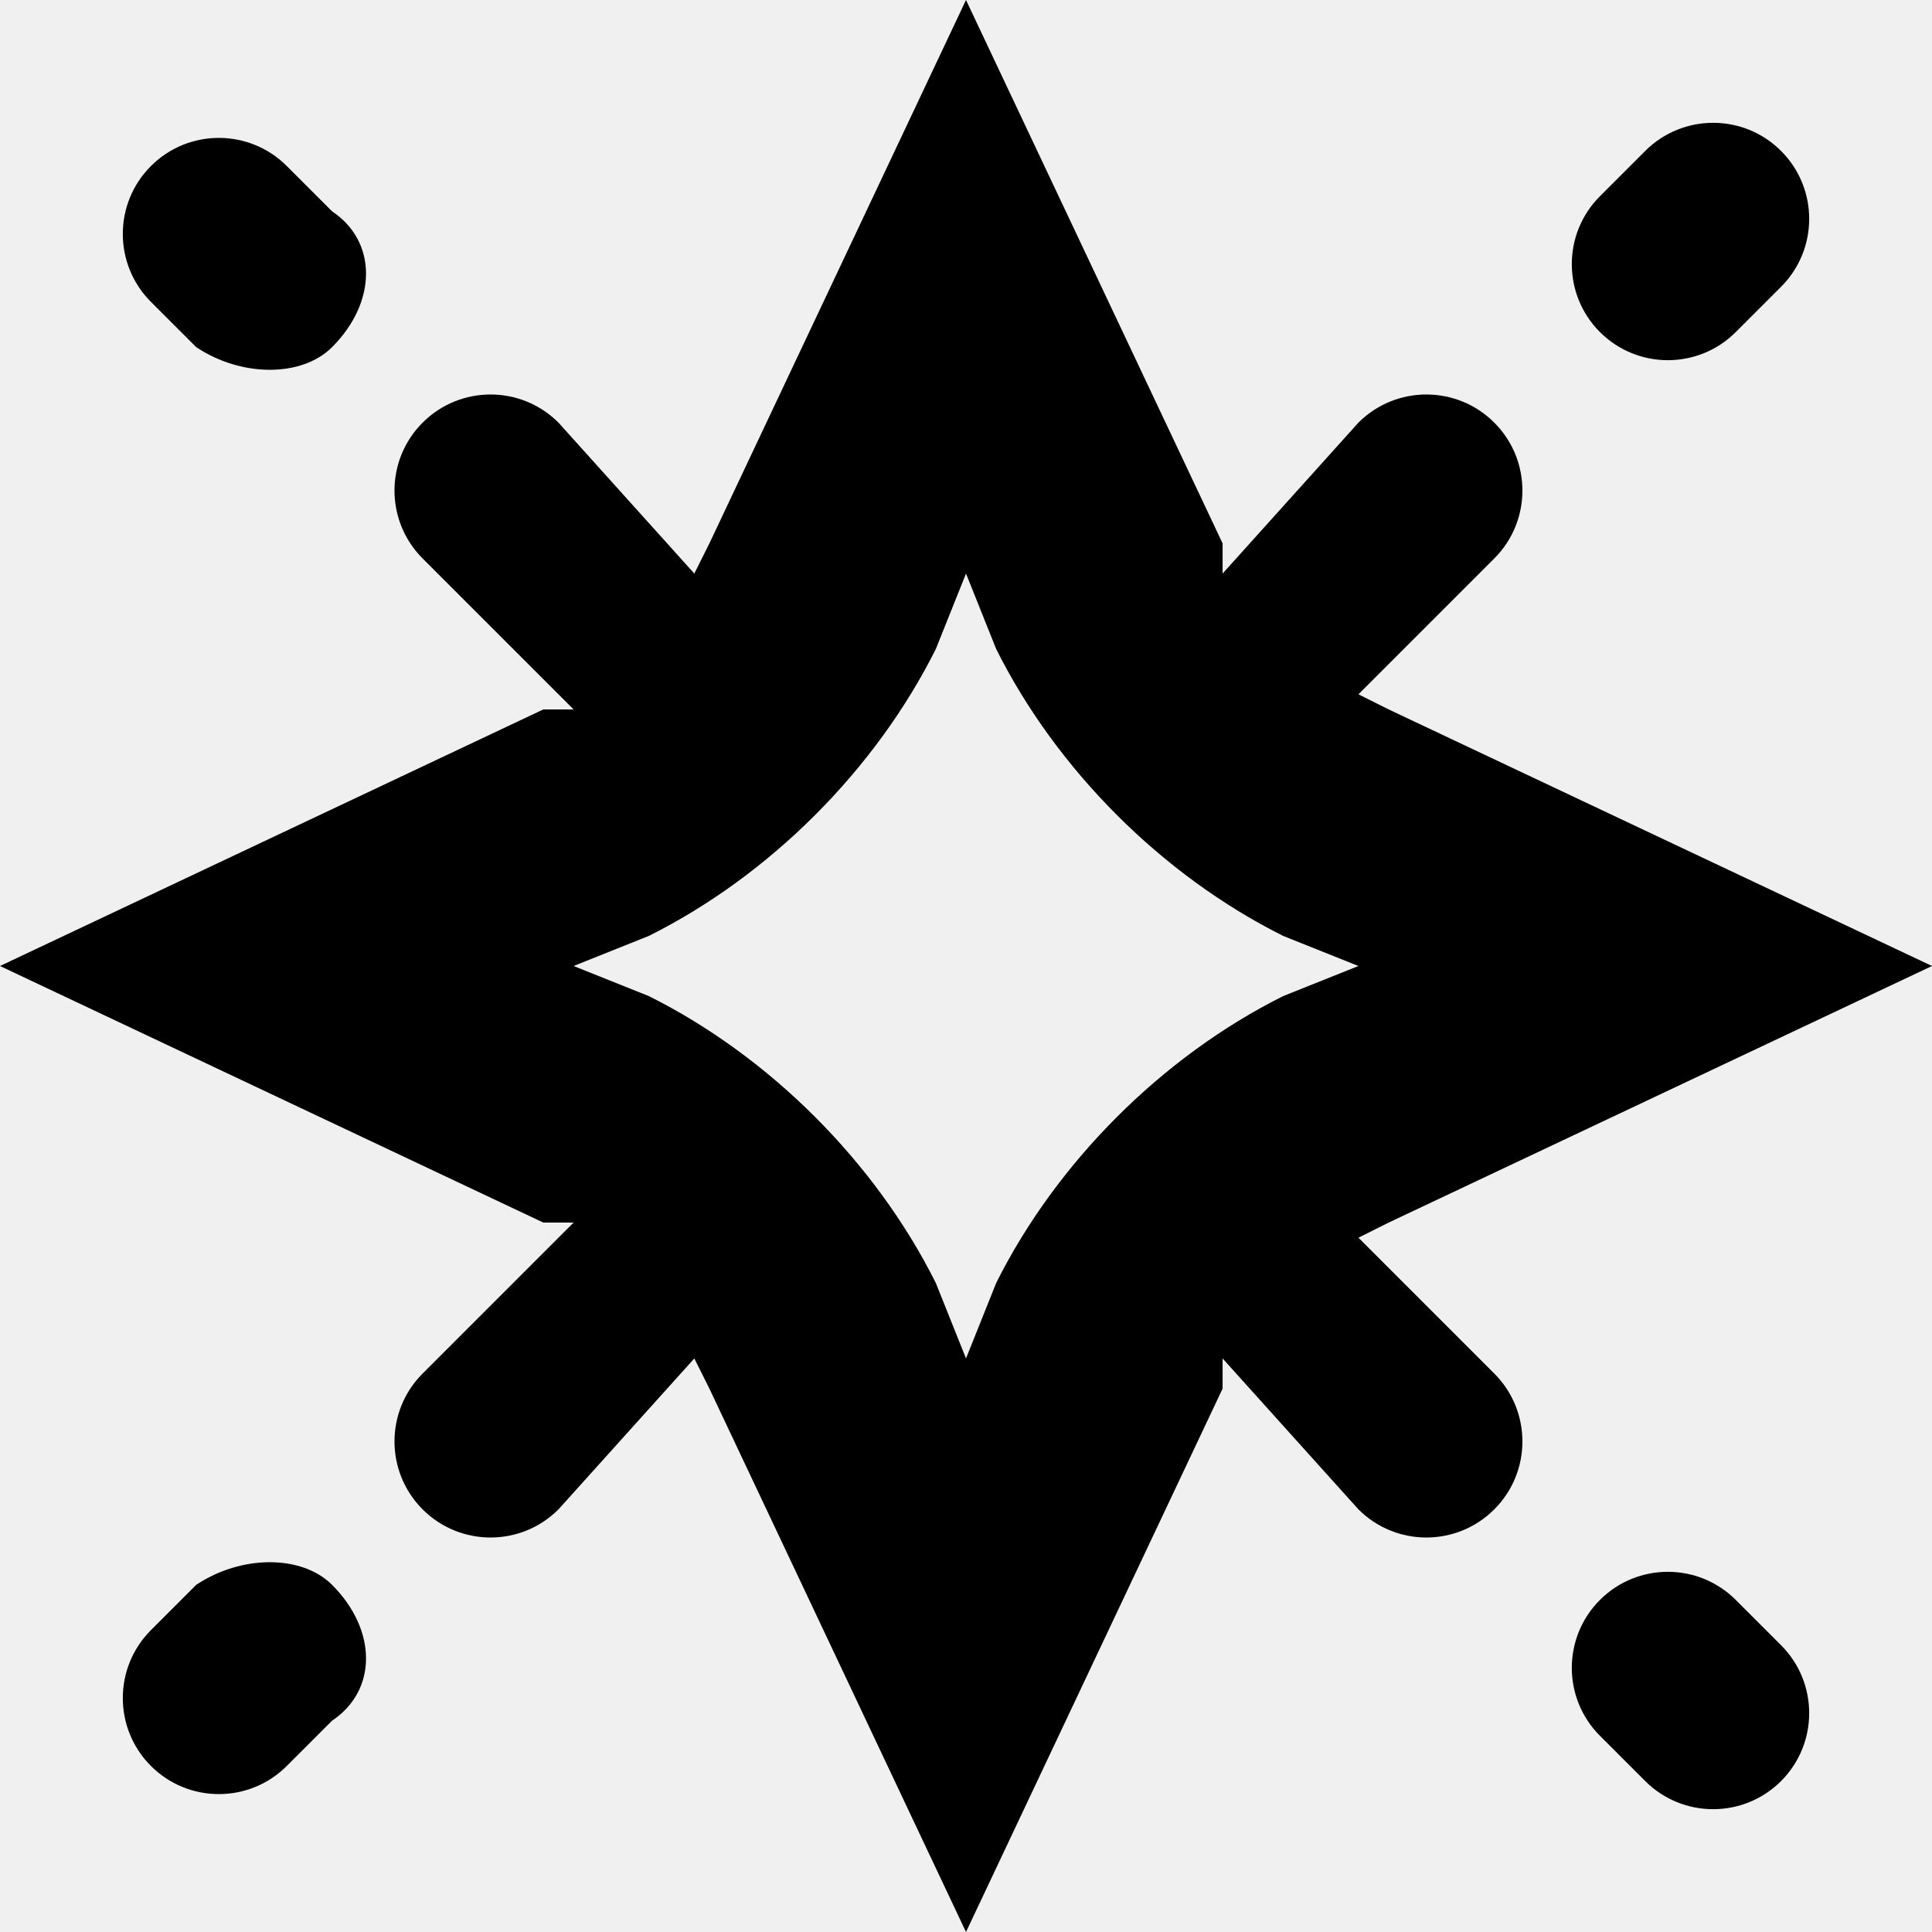
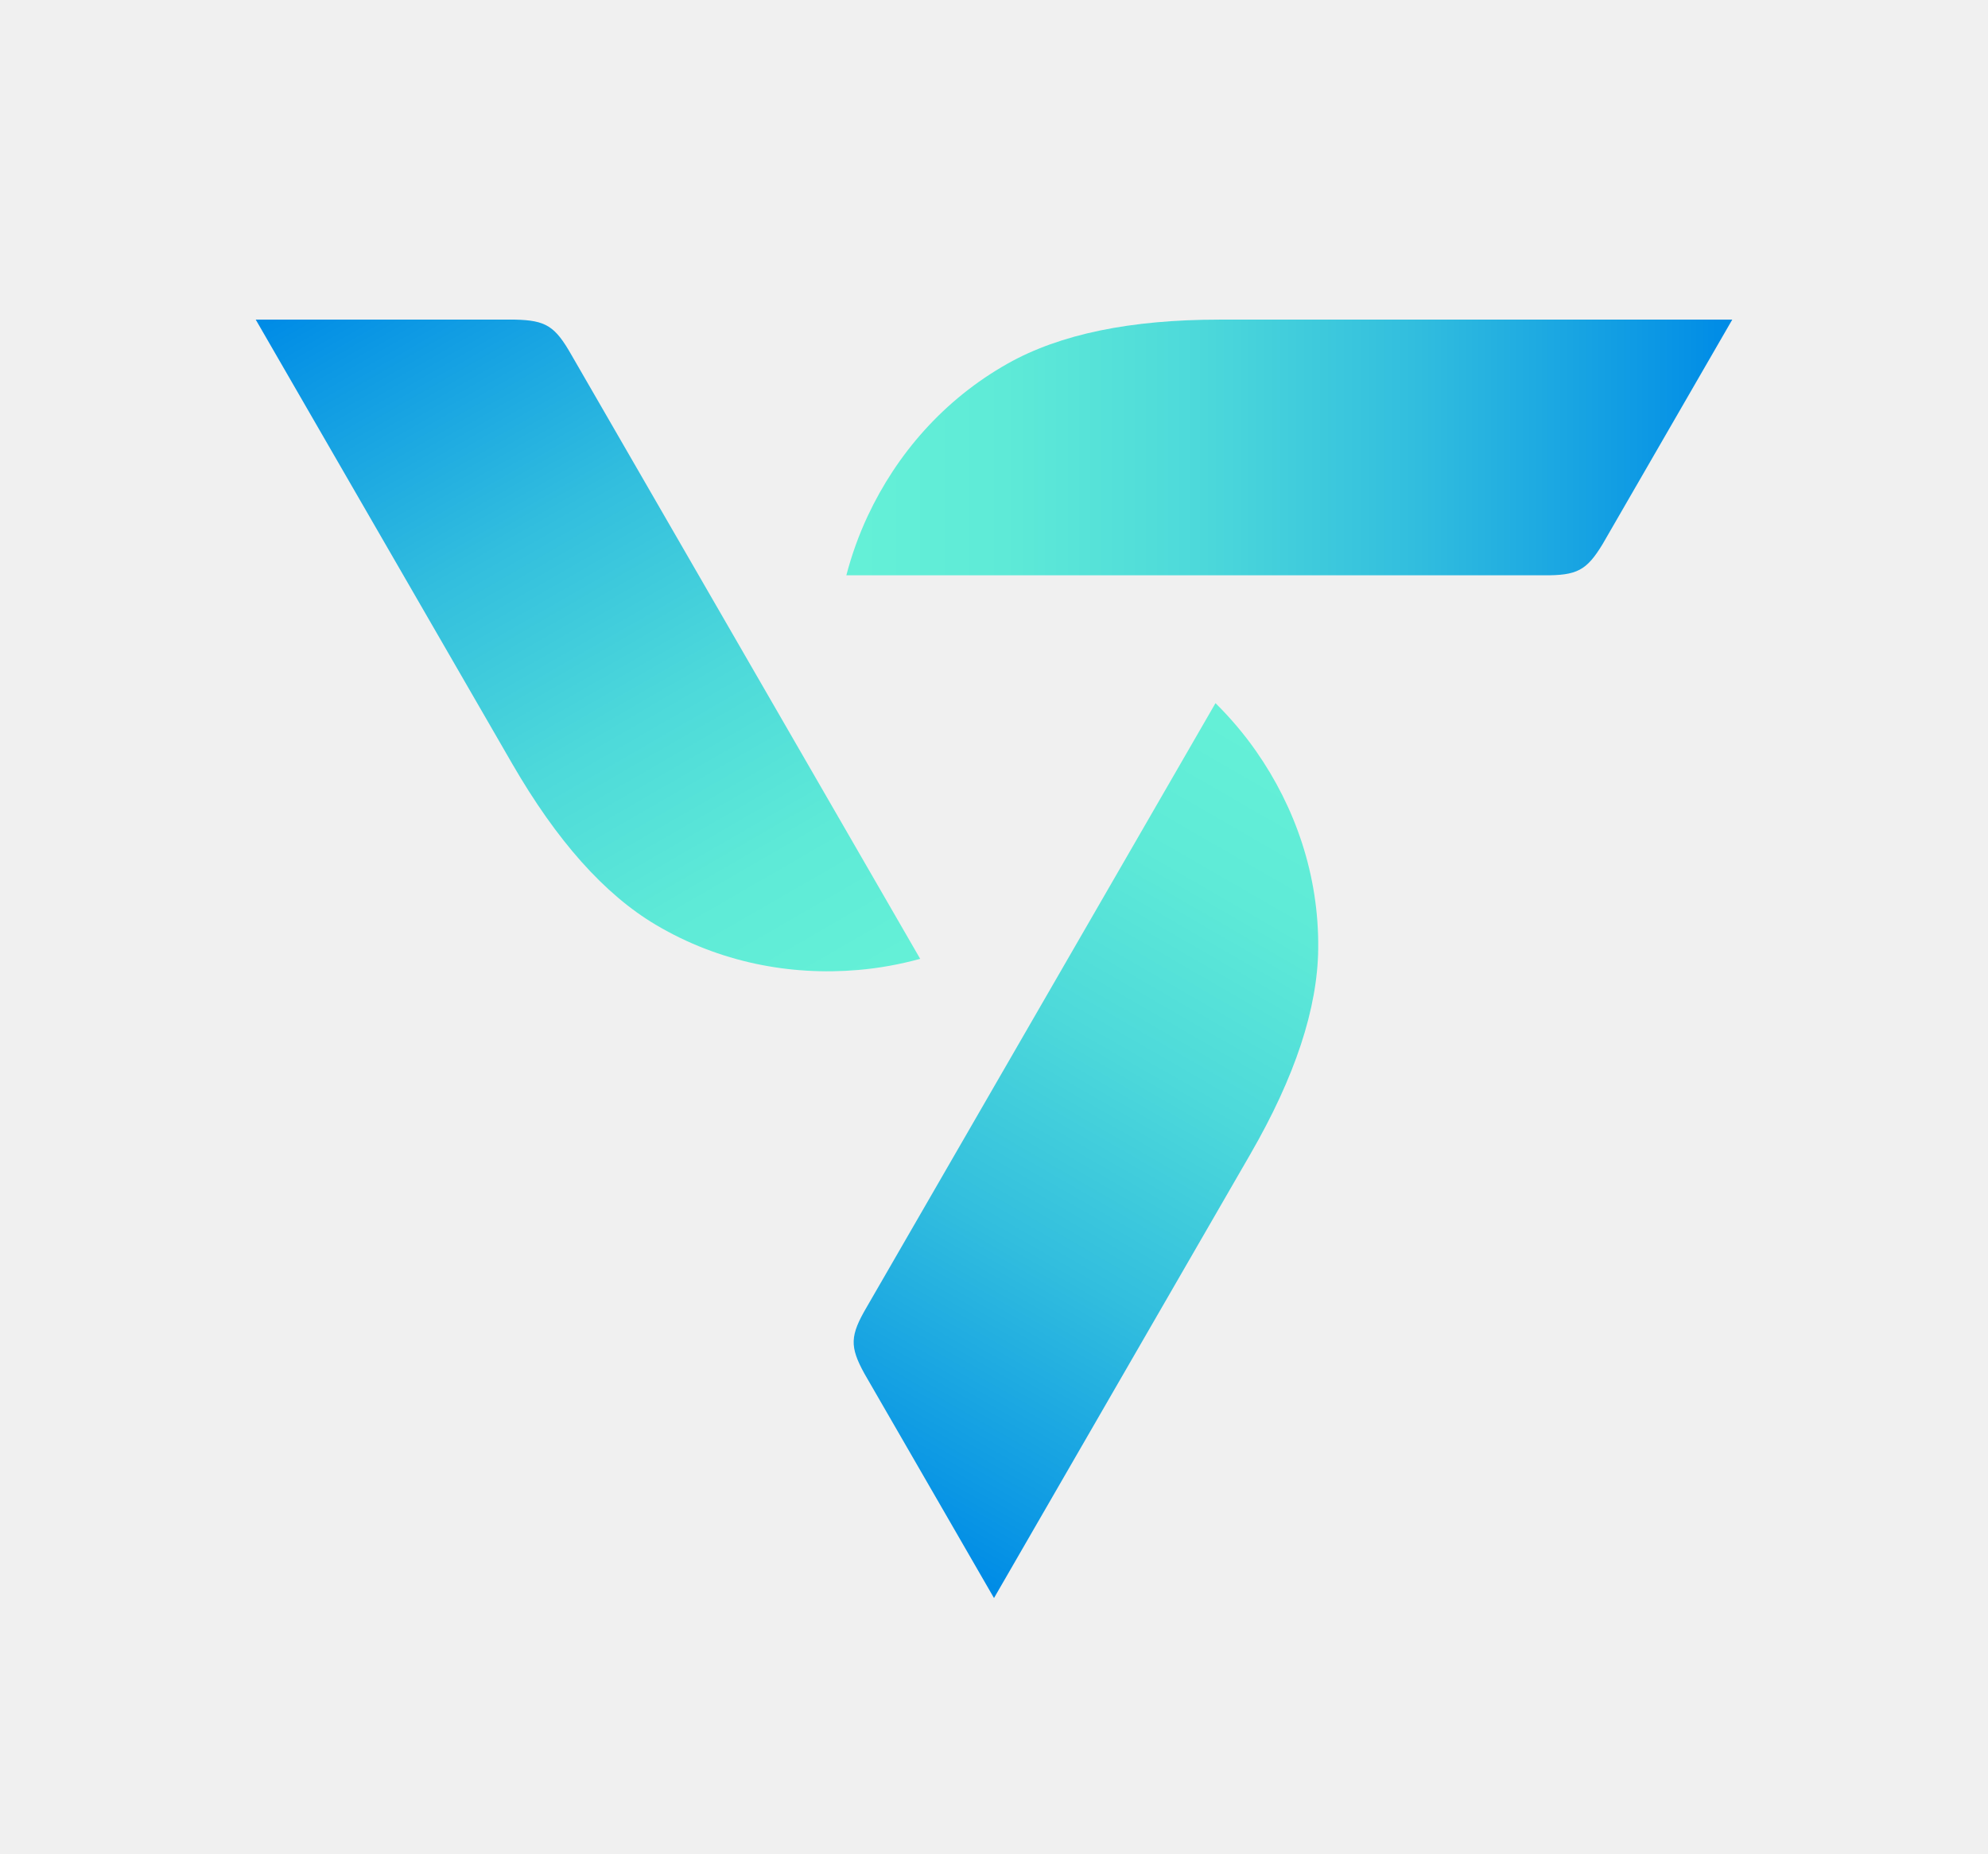
- <svg xmlns="http://www.w3.org/2000/svg" viewBox="0 0 128 128">
-   <path fill-rule="evenodd" d="M81 36 64 0 47 36l-1 2-9-10a6 6 0 0 0-9 9l10 10h-2L0 64l36 17h2L28 91a6 6 0 1 0 9 9l9-10 1 2 17 36 17-36v-2l9 10a6 6 0 1 0 9-9l-9-9 2-1 36-17-36-17-2-1 9-9a6 6 0 1 0-9-9l-9 10v-2Zm-17 2-2 5c-4 8-11 15-19 19l-5 2 5 2c8 4 15 11 19 19l2 5 2-5c4-8 11-15 19-19l5-2-5-2c-8-4-15-11-19-19l-2-5Z" clip-rule="evenodd" />
-   <path d="M118 19a6 6 0 0 0-9-9l-3 3a6 6 0 1 0 9 9l3-3Zm-96 4c-2 2-6 2-9 0l-3-3a6 6 0 1 1 9-9l3 3c3 2 3 6 0 9Zm0 82c-2-2-6-2-9 0l-3 3a6 6 0 1 0 9 9l3-3c3-2 3-6 0-9Zm96 4a6 6 0 0 1-9 9l-3-3a6 6 0 1 1 9-9l3 3Z" />
-   <style>path{fill:#000}@media (prefers-color-scheme:dark){path{fill:#fff}}</style>
+ <svg xmlns="http://www.w3.org/2000/svg" xmlns:xlink="http://www.w3.org/1999/xlink" id="logo" viewBox="0 0 1243.76 1160">
+   <defs>
+     <style>.cls-1{fill:url(#_名称未設定グラデーション_15-2);}.cls-2{fill:url(#_名称未設定グラデーション_15-3);}.cls-3{fill:url(#_名称未設定グラデーション_15);}</style>
+     <linearGradient id="_名称未設定グラデーション_15" x1="1078.2" y1="280.01" x2="537.51" y2="280.01" gradientUnits="userSpaceOnUse">
+       <stop offset="0" stop-color="#008ce6" />
+       <stop offset=".09" stop-color="#0d99e4" />
+       <stop offset=".36" stop-color="#32bede" />
+       <stop offset=".61" stop-color="#4dd9da" />
+       <stop offset=".83" stop-color="#5eead7" />
+       <stop offset="1" stop-color="#64f0d7" />
+     </linearGradient>
+     <linearGradient id="_名称未設定グラデーション_15-2" x1="1518.16" y1="17000.78" x2="977.46" y2="17000.78" gradientTransform="translate(-13731.97 9979.96) rotate(-120)" xlink:href="#_名称未設定グラデーション_15" />
+     <linearGradient id="_名称未設定グラデーション_15-3" x1="-13182.44" y1="9021.4" x2="-13723.13" y2="9021.4" gradientTransform="translate(1776.92 16882.22) rotate(120)" xlink:href="#_名称未設定グラデーション_15" />
+   </defs>
+   <path class="cls-3" d="m762.94,200.01c-55.66,0-99.77,9.06-132.54,27.53-39.99,22.54-69.4,56.65-87.5,95.3-5.61,11.97-10.07,24.42-13.4,37.17h436.23c20.86.14,26.86-2.93,36.95-19.58l81.08-140.42h-320.81Z" />
+   <path class="cls-1" d="m320.41,477.84c27.83,48.2,57.73,81.88,90.12,101.02,39.51,23.36,83.77,31.78,126.28,28.13,13.17-1.13,26.18-3.49,38.89-6.98-40.13-69.51-218.12-377.79-218.12-377.79-10.3-18.14-15.97-21.79-35.43-22.21h-162.15c9.86,17.07,144.57,250.41,160.41,277.83Z" />
+   <path class="cls-2" d="m782.29,722.17c27.83-48.2,42.04-90.94,42.43-128.55.48-45.9-14.36-88.43-38.78-123.42-7.56-10.84-16.12-20.93-25.49-30.19-40.13,69.51-218.12,377.79-218.12,377.79-10.55,17.99-10.89,24.72-1.52,41.78l81.07,140.43c9.86-17.07,144.57-250.41,160.41-277.83Z" />
</svg>
